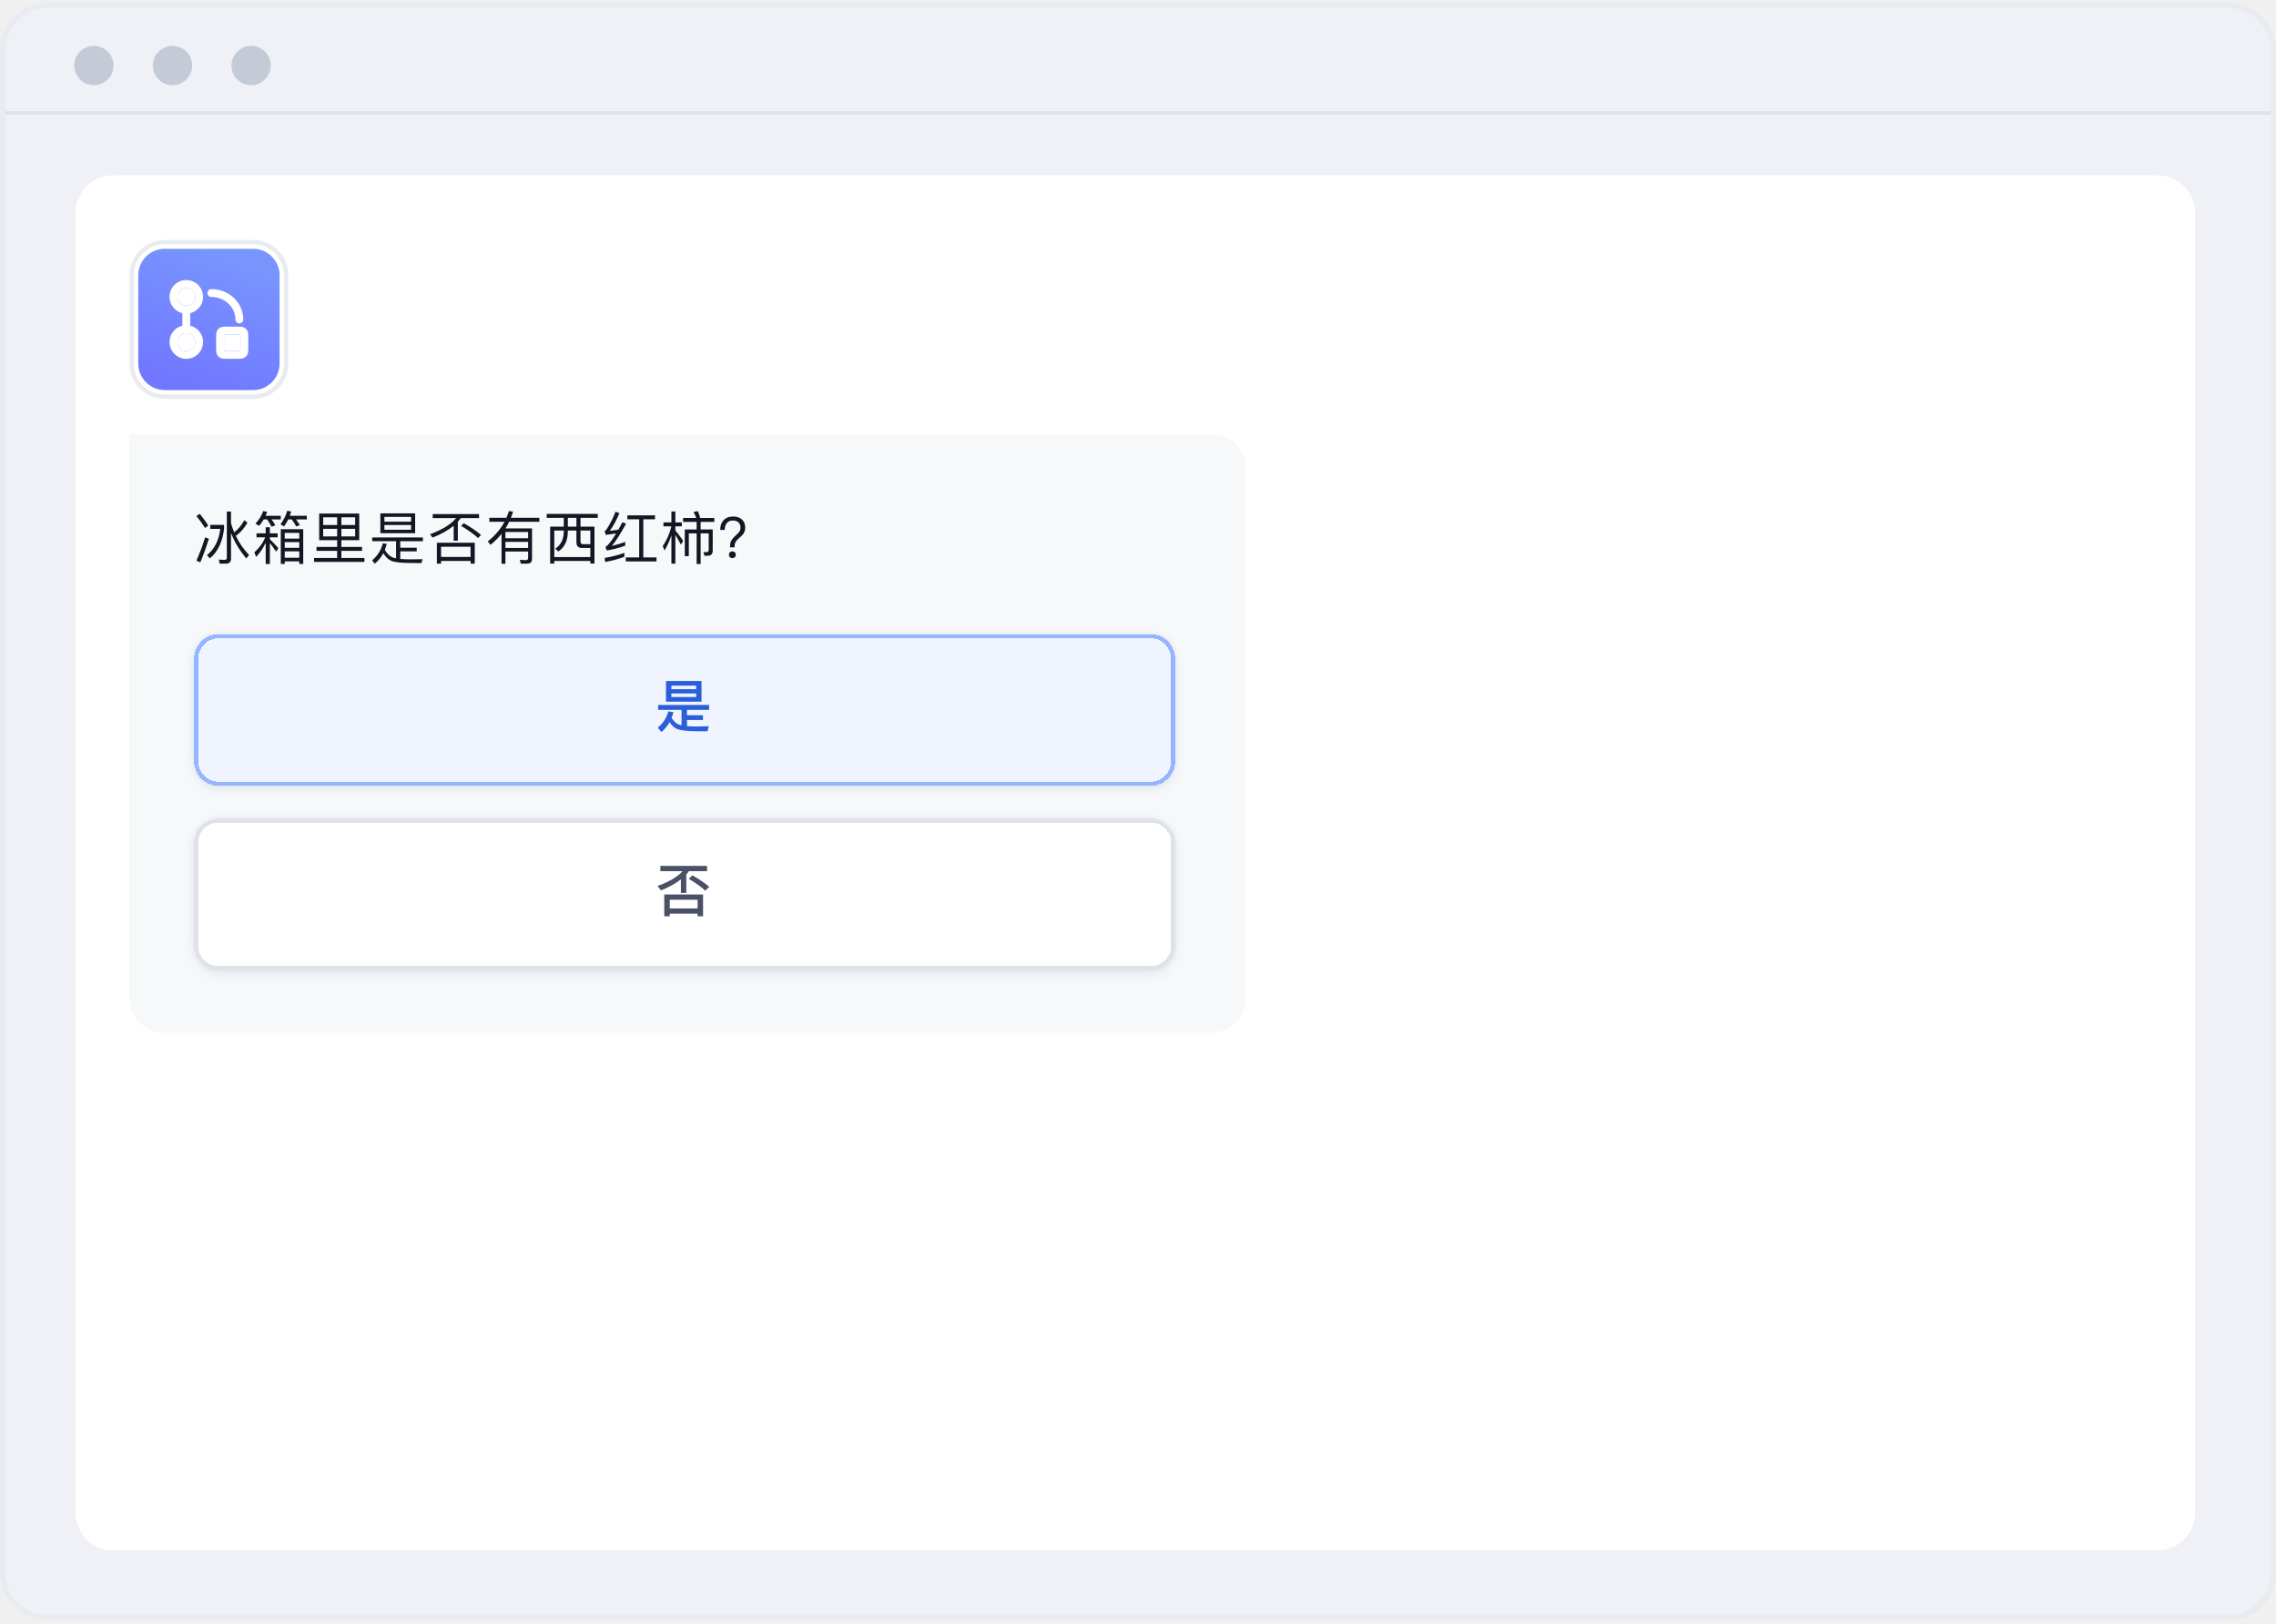
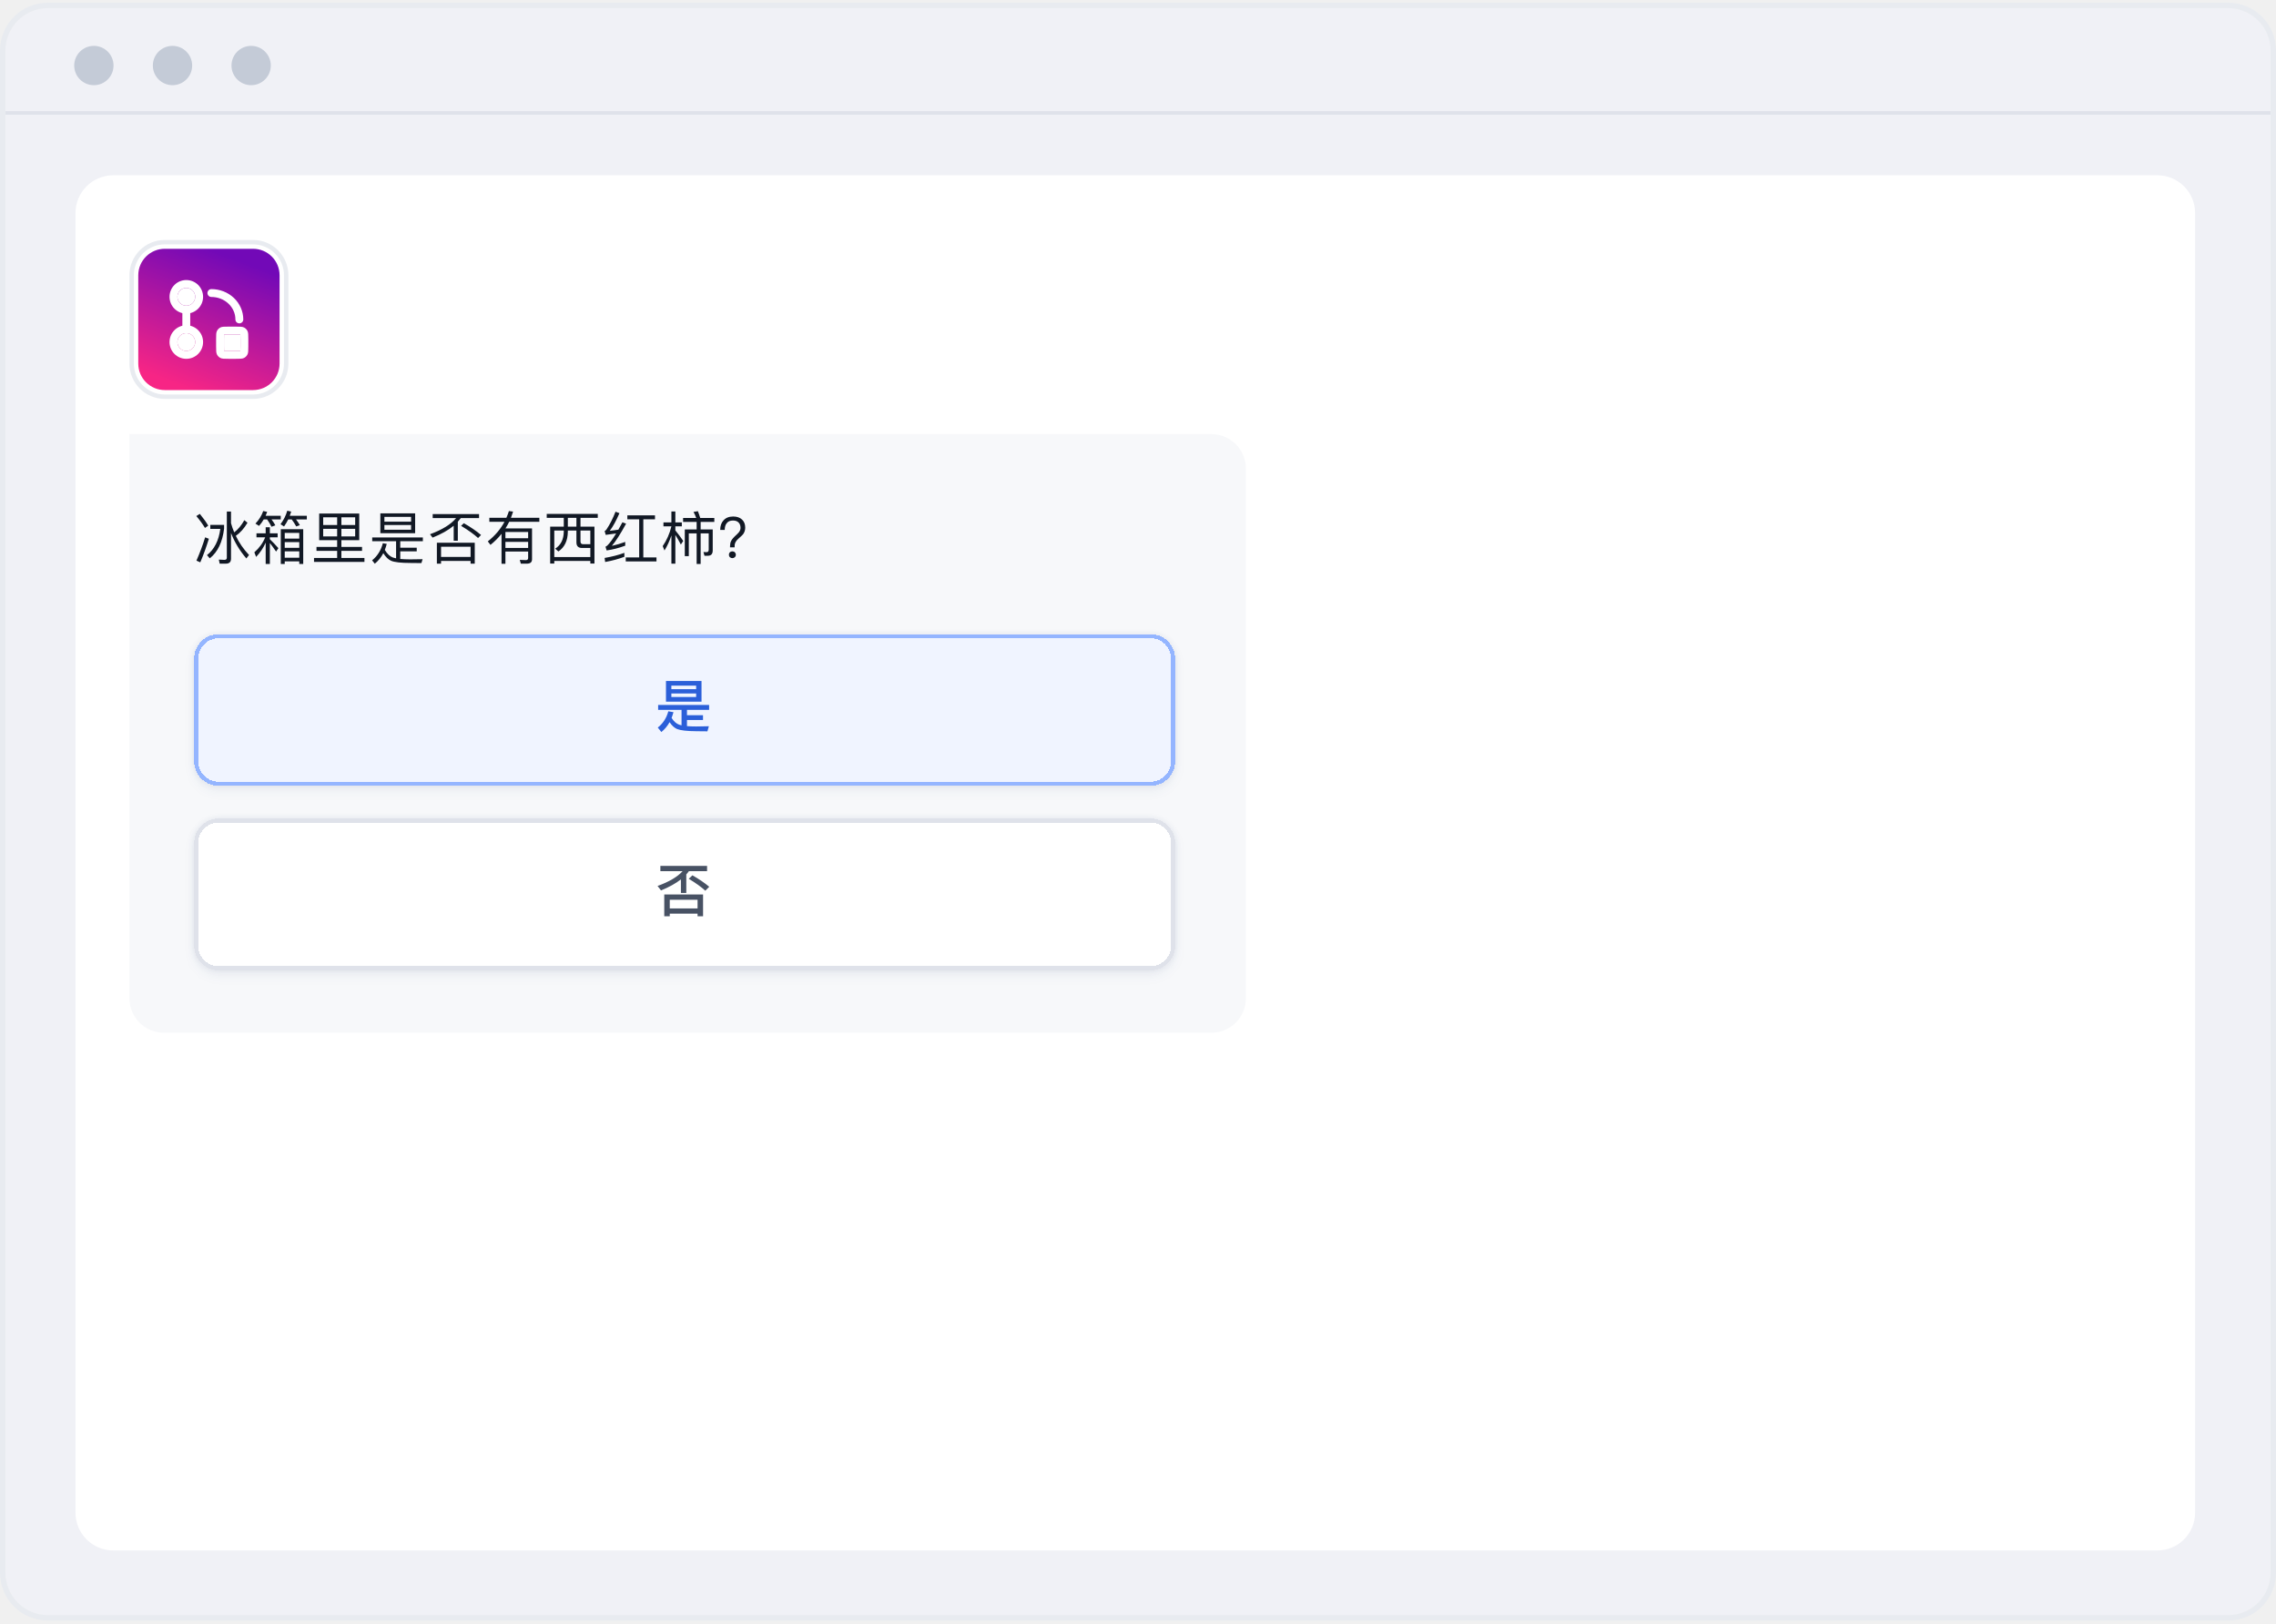
<svg xmlns="http://www.w3.org/2000/svg" width="422" height="301" viewBox="0 0 422 301" fill="none">
  <g clip-path="url(#clip0_13455_5309)">
    <rect x="1" y="1.5" width="420" height="298" rx="7.875" fill="#F0F1F6" />
    <path d="M14 39.5C14 35.634 17.134 32.5 21 32.5H400C403.866 32.5 407 35.634 407 39.5V280.5C407 284.366 403.866 287.5 400 287.5H21C17.134 287.5 14 284.366 14 280.5V39.5Z" fill="white" />
    <path d="M24 80.5H224.617C228.142 80.5 231 83.358 231 86.883V185.117C231 188.642 228.142 191.5 224.617 191.5H30.383C26.858 191.5 24 188.642 24 185.117V80.5Z" fill="#F7F8FA" />
    <path d="M37.05 95.288C37.73 96.115 38.249 96.847 38.61 97.473L38.005 97.898C37.613 97.24 37.082 96.497 36.403 95.691L37.05 95.288ZM38.037 99.638L38.727 99.903C38.249 101.452 37.719 102.916 37.135 104.275L36.424 103.956C37.04 102.556 37.581 101.113 38.037 99.638ZM41.878 104.519H40.732L40.573 103.765C40.934 103.797 41.284 103.818 41.613 103.818C41.91 103.818 42.058 103.68 42.058 103.415V94.853H42.833V97.017C42.992 97.601 43.194 98.163 43.427 98.715C44.138 98.174 44.764 97.42 45.305 96.455L45.889 96.932C45.252 98.004 44.531 98.81 43.724 99.362C44.34 100.656 45.157 101.834 46.175 102.916L45.676 103.553C44.446 102.11 43.491 100.54 42.833 98.832V103.606C42.833 104.211 42.515 104.519 41.878 104.519ZM40.849 98.068H38.992V97.335H41.549V98.025C41.252 100.529 40.371 102.365 38.897 103.532L38.377 102.938C39.735 101.866 40.562 100.243 40.849 98.068ZM47.553 98.895H49.261V97.77H50.036V98.895H51.479V99.638H50.036V99.988C50.556 100.487 51.086 101.038 51.617 101.643L51.192 102.28C50.747 101.622 50.354 101.091 50.036 100.688V104.572H49.261V100.625C48.826 101.601 48.232 102.481 47.489 103.267L47.16 102.418C48.084 101.601 48.752 100.678 49.166 99.638H47.553V98.895ZM56.221 98.131V104.572H55.489V104.094H52.794V104.572H52.062V98.131H56.221ZM52.794 103.415H55.489V102.237H52.794V103.415ZM52.794 101.58H55.489V100.529H52.794V101.58ZM52.794 99.871H55.489V98.81H52.794V99.871ZM48.9 96.317C48.646 96.752 48.359 97.155 48.03 97.516L47.362 97.091C48.02 96.391 48.508 95.617 48.805 94.757L49.537 94.916C49.452 95.171 49.357 95.404 49.251 95.638H52.052V96.317H50.343C50.641 96.71 50.874 97.07 51.054 97.41L50.343 97.675C50.11 97.208 49.845 96.763 49.526 96.317H48.9ZM53.442 96.317C53.208 96.784 52.953 97.219 52.667 97.622L52.009 97.208C52.582 96.444 53.007 95.617 53.261 94.704L53.993 94.863C53.908 95.129 53.824 95.383 53.728 95.638H56.89V96.317H54.885C55.182 96.699 55.415 97.049 55.596 97.378L54.927 97.622C54.683 97.176 54.407 96.741 54.089 96.317H53.442ZM59.923 98.057V99.468H62.512V98.057H59.923ZM62.512 100.168H59.18V95.224H66.607V100.168H63.297V101.41H67.127V102.142H63.297V103.458H67.573V104.19H58.225V103.458H62.512V102.142H58.681V101.41H62.512V100.168ZM63.297 99.468H65.854V98.057H63.297V99.468ZM65.854 97.357V95.924H63.297V97.357H65.854ZM62.512 95.924H59.923V97.357H62.512V95.924ZM70.521 95.192H76.972V98.874H70.521V95.192ZM76.219 98.227V97.357H71.274V98.227H76.219ZM71.274 96.731H76.219V95.85H71.274V96.731ZM73.439 100.359H69.014V99.659H78.404V100.359H74.213V101.558H77.269V102.237H74.213V103.649C74.723 103.691 75.338 103.723 76.038 103.723C76.951 103.723 77.725 103.712 78.351 103.691L78.139 104.412C77.375 104.412 76.696 104.402 76.091 104.391C74.341 104.391 73.152 104.253 72.526 103.988C71.985 103.744 71.497 103.277 71.073 102.577C70.659 103.362 70.128 104.009 69.492 104.529L68.993 103.903C69.969 103.118 70.638 102.057 70.988 100.731L71.709 100.858C71.603 101.251 71.487 101.622 71.349 101.972C71.794 102.715 72.303 103.182 72.855 103.383C73.025 103.436 73.216 103.489 73.439 103.532V100.359ZM80.228 95.33H88.822V96.073H85.437C85.267 96.306 85.077 96.54 84.886 96.752V100.264H84.122V97.484C83.124 98.312 81.819 99.044 80.207 99.691L79.729 99.065C82 98.227 83.612 97.229 84.567 96.073H80.228V95.33ZM88.026 100.635V104.519H87.252V104.02H81.777V104.519H81.002V100.635H88.026ZM81.777 103.277H87.252V101.378H81.777V103.277ZM86 97.017C87.273 97.739 88.334 98.471 89.193 99.203L88.642 99.765C87.878 99.065 86.827 98.312 85.49 97.505L86 97.017ZM93.712 98.651V99.808H97.924V98.651H93.712ZM97.924 100.476H93.712V101.601H97.924V100.476ZM97.924 102.269H93.712V104.54H92.99V98.991C92.396 99.733 91.706 100.423 90.942 101.038L90.444 100.391C91.781 99.33 92.81 98.121 93.542 96.752H90.73V96.009H93.892C94.073 95.595 94.232 95.182 94.359 94.768L95.133 94.863C95.006 95.256 94.879 95.638 94.73 96.009H100.004V96.752H94.412C94.2 97.176 93.977 97.59 93.722 97.983H98.645V103.712C98.645 104.232 98.348 104.497 97.754 104.519H96.566L96.375 103.818C96.778 103.84 97.16 103.861 97.51 103.861C97.786 103.861 97.924 103.733 97.924 103.479V102.269ZM101.371 95.288H110.835V96.03H107.631V97.654H110.22V104.497H109.456V104.02H102.771V104.497H102.007V97.654H104.533V96.03H101.371V95.288ZM102.771 103.298H109.456V101.611H107.917C107.217 101.611 106.877 101.261 106.877 100.572V98.375H105.286V98.588C105.265 100.264 104.681 101.484 103.535 102.259L102.941 101.739C103.981 101.081 104.511 100.03 104.533 98.588V98.375H102.771V103.298ZM105.286 96.03V97.654H106.877V96.03H105.286ZM107.631 98.375V100.412C107.631 100.741 107.79 100.911 108.119 100.911H109.456V98.375H107.631ZM115.767 102.513V103.245C114.717 103.649 113.528 103.967 112.202 104.211L112.107 103.458C113.497 103.224 114.717 102.906 115.767 102.513ZM114.123 94.885L114.855 95.16C114.261 96.529 113.666 97.622 113.062 98.428C113.592 98.375 114.123 98.301 114.653 98.216C114.887 97.792 115.141 97.335 115.406 96.847L116.086 97.102C115.025 99.044 114.144 100.412 113.444 101.219C114.271 101.038 115.099 100.794 115.926 100.487V101.187C114.727 101.622 113.582 101.919 112.478 102.068L112.266 101.378C112.404 101.314 112.521 101.229 112.616 101.145C113.062 100.71 113.603 99.967 114.239 98.916C113.603 99.012 112.956 99.097 112.308 99.182L112.107 98.481C112.234 98.418 112.34 98.322 112.446 98.184C113.083 97.229 113.645 96.126 114.123 94.885ZM118.515 96.296H116.319V95.564H121.444V96.296H119.279V103.362H121.72V104.105H116.022V103.362H118.515V96.296ZM126.652 96.052H129.092C128.944 95.627 128.774 95.256 128.583 94.927L129.4 94.789C129.548 95.16 129.686 95.585 129.835 96.052H132.445V96.773H129.909V98.174H132.148V102.078C132.148 102.725 131.84 103.054 131.246 103.054H130.62L130.429 102.365L131.013 102.386C131.267 102.386 131.405 102.227 131.405 101.919V98.906H129.909V104.572H129.166V98.906H127.713V103.129H126.97V98.174H129.166V96.773H126.652V96.052ZM125.219 99.192V104.519H124.487V99.288C124.148 100.306 123.723 101.24 123.203 102.078L122.875 101.261C123.617 100.19 124.158 98.969 124.487 97.601H123.012V96.869H124.487V94.842H125.219V96.869H126.418V97.601H125.219V98.354C125.697 98.927 126.185 99.585 126.684 100.306L126.238 100.975C125.856 100.243 125.516 99.648 125.219 99.192ZM135.945 95.776C136.624 95.776 137.165 95.956 137.579 96.338C137.971 96.699 138.173 97.198 138.173 97.834C138.173 98.312 138.035 98.725 137.77 99.076C137.664 99.203 137.377 99.479 136.91 99.892C136.677 100.094 136.518 100.285 136.412 100.476C136.274 100.71 136.21 100.964 136.21 101.251V101.495H135.361V101.251C135.361 100.901 135.425 100.593 135.552 100.328C135.701 100.009 136.051 99.606 136.624 99.097C136.794 98.927 136.921 98.8 136.985 98.715C137.197 98.45 137.303 98.174 137.303 97.877C137.303 97.452 137.176 97.123 136.942 96.89C136.698 96.635 136.348 96.519 135.902 96.519C135.372 96.519 134.979 96.688 134.725 97.038C134.491 97.335 134.374 97.739 134.374 98.259H133.536C133.536 97.516 133.738 96.922 134.162 96.476C134.587 96.009 135.181 95.776 135.945 95.776ZM135.786 102.237C135.966 102.237 136.125 102.29 136.252 102.418C136.369 102.534 136.433 102.683 136.433 102.863C136.433 103.054 136.369 103.203 136.242 103.32C136.114 103.436 135.966 103.5 135.786 103.5C135.605 103.5 135.457 103.436 135.329 103.32C135.202 103.192 135.149 103.044 135.149 102.863C135.149 102.683 135.202 102.534 135.329 102.418C135.457 102.29 135.605 102.237 135.786 102.237Z" fill="#111824" />
    <g filter="url(#filter0_dd_13455_5309)">
      <path d="M36 122.142C36 119.63 38.036 117.594 40.547 117.594H213.341C215.853 117.594 217.889 119.63 217.889 122.142V141.173C217.889 143.684 215.853 145.72 213.341 145.72H40.547C38.036 145.72 36 143.684 36 141.173V122.142Z" fill="#F0F4FF" shape-rendering="crispEdges" />
      <path d="M36.379 122.142C36.379 119.84 38.245 117.973 40.547 117.973H213.341C215.643 117.973 217.51 119.84 217.51 122.142V141.173C217.51 143.475 215.643 145.341 213.341 145.341H40.547C38.245 145.341 36.379 143.475 36.379 141.173V122.142Z" stroke="#94B5FF" stroke-width="0.758" shape-rendering="crispEdges" />
      <path d="M123.481 126.275H130.07V130.106H123.481V126.275ZM129.073 129.246V128.588H124.479V129.246H129.073ZM124.479 127.793H129.073V127.135H124.479V127.793ZM126.367 131.633H122.028V130.721H131.481V131.633H127.375V132.62H130.346V133.511H127.375V134.647C127.863 134.689 128.436 134.71 129.073 134.71C130.007 134.71 130.802 134.689 131.439 134.668L131.163 135.612C130.42 135.612 129.741 135.602 129.147 135.591C127.386 135.58 126.187 135.443 125.54 135.188C125.031 134.965 124.564 134.541 124.15 133.915C123.747 134.636 123.237 135.252 122.622 135.74L121.964 134.912C122.919 134.159 123.577 133.151 123.916 131.899L124.871 132.058C124.765 132.44 124.649 132.79 124.521 133.13C124.946 133.787 125.412 134.201 125.943 134.382C126.07 134.424 126.208 134.456 126.367 134.498V131.633Z" fill="#2B5FD9" />
    </g>
    <g filter="url(#filter1_dd_13455_5309)">
      <path d="M36 156.33C36 153.819 38.036 151.783 40.547 151.783H213.341C215.853 151.783 217.889 153.819 217.889 156.33V175.362C217.889 177.873 215.853 179.909 213.341 179.909H40.547C38.036 179.909 36 177.873 36 175.362V156.33Z" fill="white" shape-rendering="crispEdges" />
      <path d="M36.379 156.33C36.379 154.028 38.245 152.162 40.547 152.162H213.341C215.643 152.162 217.51 154.028 217.51 156.33V175.362C217.51 177.664 215.643 179.53 213.341 179.53H40.547C38.245 179.53 36.379 177.664 36.379 175.362V156.33Z" stroke="#DFE2EA" stroke-width="0.758" shape-rendering="crispEdges" />
      <path d="M122.442 160.56H131.1V161.536H127.736C127.588 161.748 127.418 161.95 127.248 162.141V165.578H126.251V163.064C125.275 163.828 124.044 164.507 122.558 165.111L121.922 164.284C124.065 163.509 125.614 162.597 126.569 161.536H122.442V160.56ZM130.357 165.865V169.897H129.338V169.419H124.182V169.897H123.163V165.865H130.357ZM124.182 168.454H129.338V166.841H124.182V168.454ZM128.383 162.31C129.614 163.011 130.654 163.722 131.503 164.432L130.771 165.165C130.039 164.485 129.02 163.743 127.704 162.958L128.383 162.31Z" fill="#485264" />
    </g>
    <rect x="24.409" y="44.906" width="28.654" height="28.654" rx="6.14" stroke="#E8EBF0" stroke-width="0.819" />
    <rect x="25.637" y="46.133" width="26.198" height="26.198" rx="4.912" fill="url(#paint0_linear_13455_5309)" />
    <path d="M35.273 60.627C35.273 61.031 34.946 61.358 34.543 61.358C34.14 61.358 33.813 61.031 33.813 60.627L33.813 57.837C33.813 57.434 34.14 57.107 34.543 57.107C34.946 57.107 35.273 57.434 35.273 57.837L35.273 60.627Z" fill="white" />
    <path fill-rule="evenodd" clip-rule="evenodd" d="M34.543 56.689C35.454 56.689 36.193 55.95 36.193 55.039C36.193 54.127 35.454 53.389 34.543 53.389C33.632 53.389 32.893 54.127 32.893 55.039C32.893 55.95 33.632 56.689 34.543 56.689ZM34.543 58.15C36.261 58.15 37.654 56.757 37.654 55.039C37.654 53.321 36.261 51.928 34.543 51.928C32.825 51.928 31.432 53.321 31.432 55.039C31.432 56.757 32.825 58.15 34.543 58.15Z" fill="white" />
    <path fill-rule="evenodd" clip-rule="evenodd" d="M38.462 54.338C38.462 53.934 38.789 53.607 39.193 53.607C39.964 53.607 40.728 53.751 41.443 54.03C42.157 54.309 42.809 54.72 43.36 55.24C43.911 55.76 44.351 56.38 44.651 57.066C44.952 57.751 45.108 58.487 45.108 59.232C45.108 59.636 44.781 59.963 44.377 59.963C43.974 59.963 43.647 59.636 43.647 59.232C43.647 58.691 43.534 58.155 43.314 57.653C43.093 57.15 42.769 56.691 42.357 56.303C41.946 55.914 41.454 55.603 40.911 55.391C40.367 55.178 39.783 55.068 39.193 55.068C38.789 55.068 38.462 54.741 38.462 54.338Z" fill="white" />
    <path fill-rule="evenodd" clip-rule="evenodd" d="M34.543 65.076C35.454 65.076 36.193 64.337 36.193 63.426C36.193 62.514 35.454 61.775 34.543 61.775C33.632 61.775 32.893 62.514 32.893 63.426C32.893 64.337 33.632 65.076 34.543 65.076ZM34.543 66.537C36.261 66.537 37.654 65.144 37.654 63.426C37.654 61.707 36.261 60.315 34.543 60.315C32.825 60.315 31.432 61.707 31.432 63.426C31.432 65.144 32.825 66.537 34.543 66.537Z" fill="white" />
    <path fill-rule="evenodd" clip-rule="evenodd" d="M43.689 62.026H42.421C41.981 62.026 41.74 62.027 41.567 62.041C41.56 62.042 41.553 62.042 41.547 62.043C41.547 62.049 41.546 62.056 41.546 62.062C41.531 62.235 41.53 62.477 41.53 62.917V64.185C41.53 64.625 41.531 64.866 41.546 65.039C41.546 65.046 41.547 65.052 41.547 65.058C41.553 65.059 41.56 65.06 41.567 65.06C41.74 65.075 41.981 65.076 42.421 65.076H43.689C44.129 65.076 44.37 65.075 44.544 65.06C44.55 65.06 44.557 65.059 44.563 65.058C44.563 65.052 44.564 65.046 44.565 65.039C44.579 64.866 44.58 64.625 44.58 64.185V62.917C44.58 62.477 44.579 62.235 44.565 62.062C44.564 62.056 44.563 62.049 44.563 62.043C44.557 62.042 44.55 62.042 44.544 62.041C44.37 62.027 44.129 62.026 43.689 62.026ZM40.234 61.352C40.069 61.669 40.069 62.085 40.069 62.917V64.185C40.069 65.016 40.069 65.433 40.234 65.749C40.372 66.016 40.59 66.234 40.857 66.372C41.173 66.537 41.589 66.537 42.421 66.537H43.689C44.521 66.537 44.937 66.537 45.254 66.372C45.52 66.234 45.738 66.016 45.877 65.749C46.041 65.433 46.041 65.016 46.041 64.185V62.917C46.041 62.085 46.041 61.669 45.877 61.352C45.738 61.086 45.52 60.868 45.254 60.729C44.937 60.565 44.521 60.565 43.689 60.565H42.421C41.589 60.565 41.173 60.565 40.857 60.729C40.59 60.868 40.372 61.086 40.234 61.352Z" fill="white" />
    <path d="M36.193 55.039C36.193 55.95 35.454 56.689 34.543 56.689C33.632 56.689 32.893 55.95 32.893 55.039C32.893 54.127 33.632 53.389 34.543 53.389C35.454 53.389 36.193 54.127 36.193 55.039Z" fill="white" />
    <path d="M36.193 63.426C36.193 64.337 35.454 65.076 34.543 65.076C33.632 65.076 32.893 64.337 32.893 63.426C32.893 62.514 33.632 61.775 34.543 61.775C35.454 61.775 36.193 62.514 36.193 63.426Z" fill="white" />
    <path d="M42.421 62.026H43.689C44.129 62.026 44.37 62.027 44.544 62.041L44.563 62.043L44.565 62.062C44.579 62.235 44.58 62.477 44.58 62.917V64.185C44.58 64.625 44.579 64.866 44.565 65.039L44.563 65.058L44.544 65.06C44.37 65.075 44.129 65.076 43.689 65.076H42.421C41.981 65.076 41.74 65.075 41.567 65.06L41.547 65.058L41.546 65.039C41.531 64.866 41.53 64.625 41.53 64.185V62.917C41.53 62.477 41.531 62.235 41.546 62.062L41.547 62.043L41.567 62.041C41.74 62.027 41.981 62.026 42.421 62.026Z" fill="white" />
    <mask id="path-15-inside-1_13455_5309" fill="white">
      <path d="M0.29 11.854C0.29 6.056 4.991 1.355 10.79 1.355H412.133C417.932 1.355 422.633 6.056 422.633 11.854V21.265H0.29V11.854Z" />
    </mask>
    <path d="M0.29 11.854C0.29 6.056 4.991 1.355 10.79 1.355H412.133C417.932 1.355 422.633 6.056 422.633 11.854V21.265H0.29V11.854Z" fill="#F0F1F6" />
    <path d="M0.29 1.355H422.633H0.29ZM422.633 21.921H0.29V20.608H422.633V21.921ZM0.29 21.265V1.355V21.265ZM422.633 1.355V21.265V1.355Z" fill="#DFE2EA" mask="url(#path-15-inside-1_13455_5309)" />
    <circle cx="17.404" cy="12.151" r="3.645" fill="#C4CBD7" />
    <circle cx="31.985" cy="12.151" r="3.645" fill="#C4CBD7" />
    <circle cx="46.566" cy="12.151" r="3.645" fill="#C4CBD7" />
  </g>
  <rect x="0.5" y="1" width="421" height="299" rx="8.375" stroke="#E8EBF0" />
  <defs>
    <filter id="filter0_dd_13455_5309" x="34" y="116.594" width="185.889" height="32.126" filterUnits="userSpaceOnUse" color-interpolation-filters="sRGB">
      <feFlood flood-opacity="0" result="BackgroundImageFix" />
      <feColorMatrix in="SourceAlpha" type="matrix" values="0 0 0 0 0 0 0 0 0 0 0 0 0 0 0 0 0 0 127 0" result="hardAlpha" />
      <feOffset />
      <feGaussianBlur stdDeviation="0.5" />
      <feComposite in2="hardAlpha" operator="out" />
      <feColorMatrix type="matrix" values="0 0 0 0 0.075 0 0 0 0 0.2 0 0 0 0 0.42 0 0 0 0.08 0" />
      <feBlend mode="normal" in2="BackgroundImageFix" result="effect1_dropShadow_13455_5309" />
      <feColorMatrix in="SourceAlpha" type="matrix" values="0 0 0 0 0 0 0 0 0 0 0 0 0 0 0 0 0 0 127 0" result="hardAlpha" />
      <feOffset dy="1" />
      <feGaussianBlur stdDeviation="1" />
      <feColorMatrix type="matrix" values="0 0 0 0 0.075 0 0 0 0 0.2 0 0 0 0 0.42 0 0 0 0.05 0" />
      <feBlend mode="normal" in2="effect1_dropShadow_13455_5309" result="effect2_dropShadow_13455_5309" />
      <feBlend mode="normal" in="SourceGraphic" in2="effect2_dropShadow_13455_5309" result="shape" />
    </filter>
    <filter id="filter1_dd_13455_5309" x="34" y="150.783" width="185.889" height="32.126" filterUnits="userSpaceOnUse" color-interpolation-filters="sRGB">
      <feFlood flood-opacity="0" result="BackgroundImageFix" />
      <feColorMatrix in="SourceAlpha" type="matrix" values="0 0 0 0 0 0 0 0 0 0 0 0 0 0 0 0 0 0 127 0" result="hardAlpha" />
      <feOffset />
      <feGaussianBlur stdDeviation="0.5" />
      <feComposite in2="hardAlpha" operator="out" />
      <feColorMatrix type="matrix" values="0 0 0 0 0.075 0 0 0 0 0.2 0 0 0 0 0.42 0 0 0 0.08 0" />
      <feBlend mode="normal" in2="BackgroundImageFix" result="effect1_dropShadow_13455_5309" />
      <feColorMatrix in="SourceAlpha" type="matrix" values="0 0 0 0 0 0 0 0 0 0 0 0 0 0 0 0 0 0 127 0" result="hardAlpha" />
      <feOffset dy="1" />
      <feGaussianBlur stdDeviation="1" />
      <feColorMatrix type="matrix" values="0 0 0 0 0.075 0 0 0 0 0.2 0 0 0 0 0.42 0 0 0 0.05 0" />
      <feBlend mode="normal" in2="effect1_dropShadow_13455_5309" result="effect2_dropShadow_13455_5309" />
      <feBlend mode="normal" in="SourceGraphic" in2="effect2_dropShadow_13455_5309" result="shape" />
    </filter>
    <linearGradient id="paint0_linear_13455_5309" x1="38.736" y1="46.133" x2="29.64" y2="70.148" gradientUnits="userSpaceOnUse">
-       <stop stop-color="#7895FE" />
-       <stop offset="1" stop-color="#7177FF" />
+       <stop stop-color="#7209B7" />
+       <stop offset="1" stop-color="#F72585" />
    </linearGradient>
    <clipPath id="clip0_13455_5309">
      <rect x="1" y="1.5" width="420" height="298" rx="7.875" fill="white" />
    </clipPath>
  </defs>
</svg>
